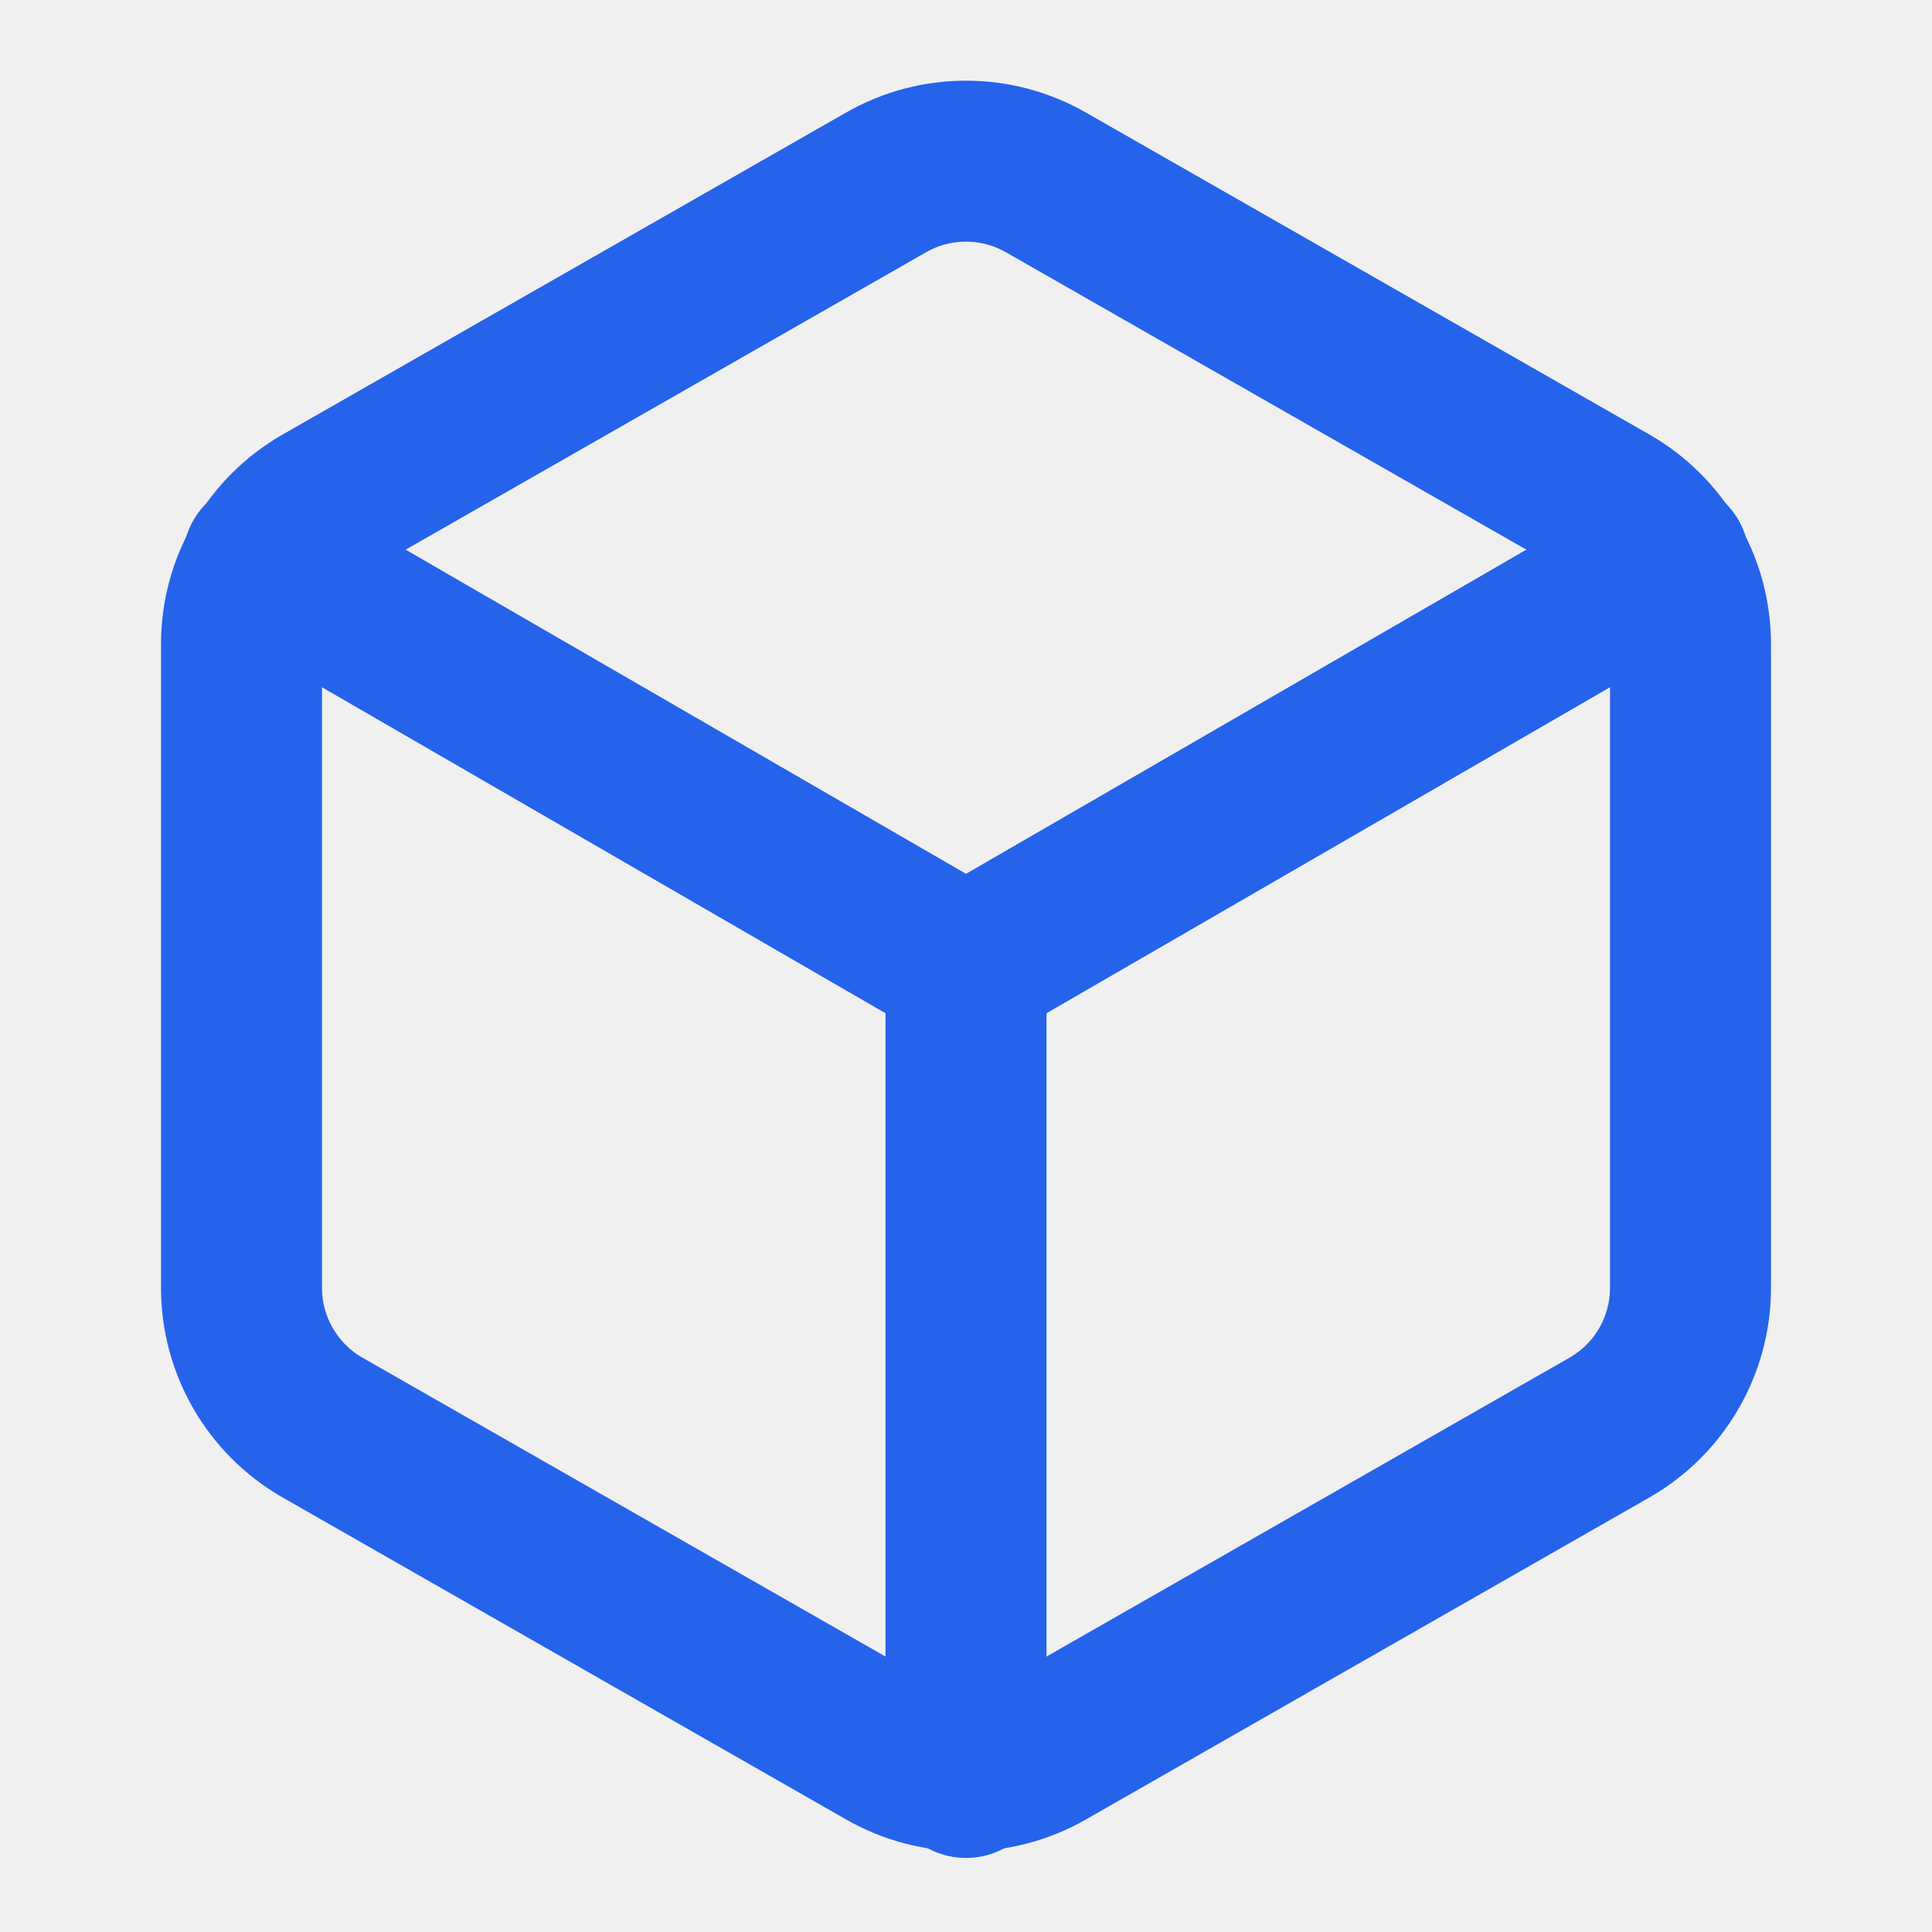
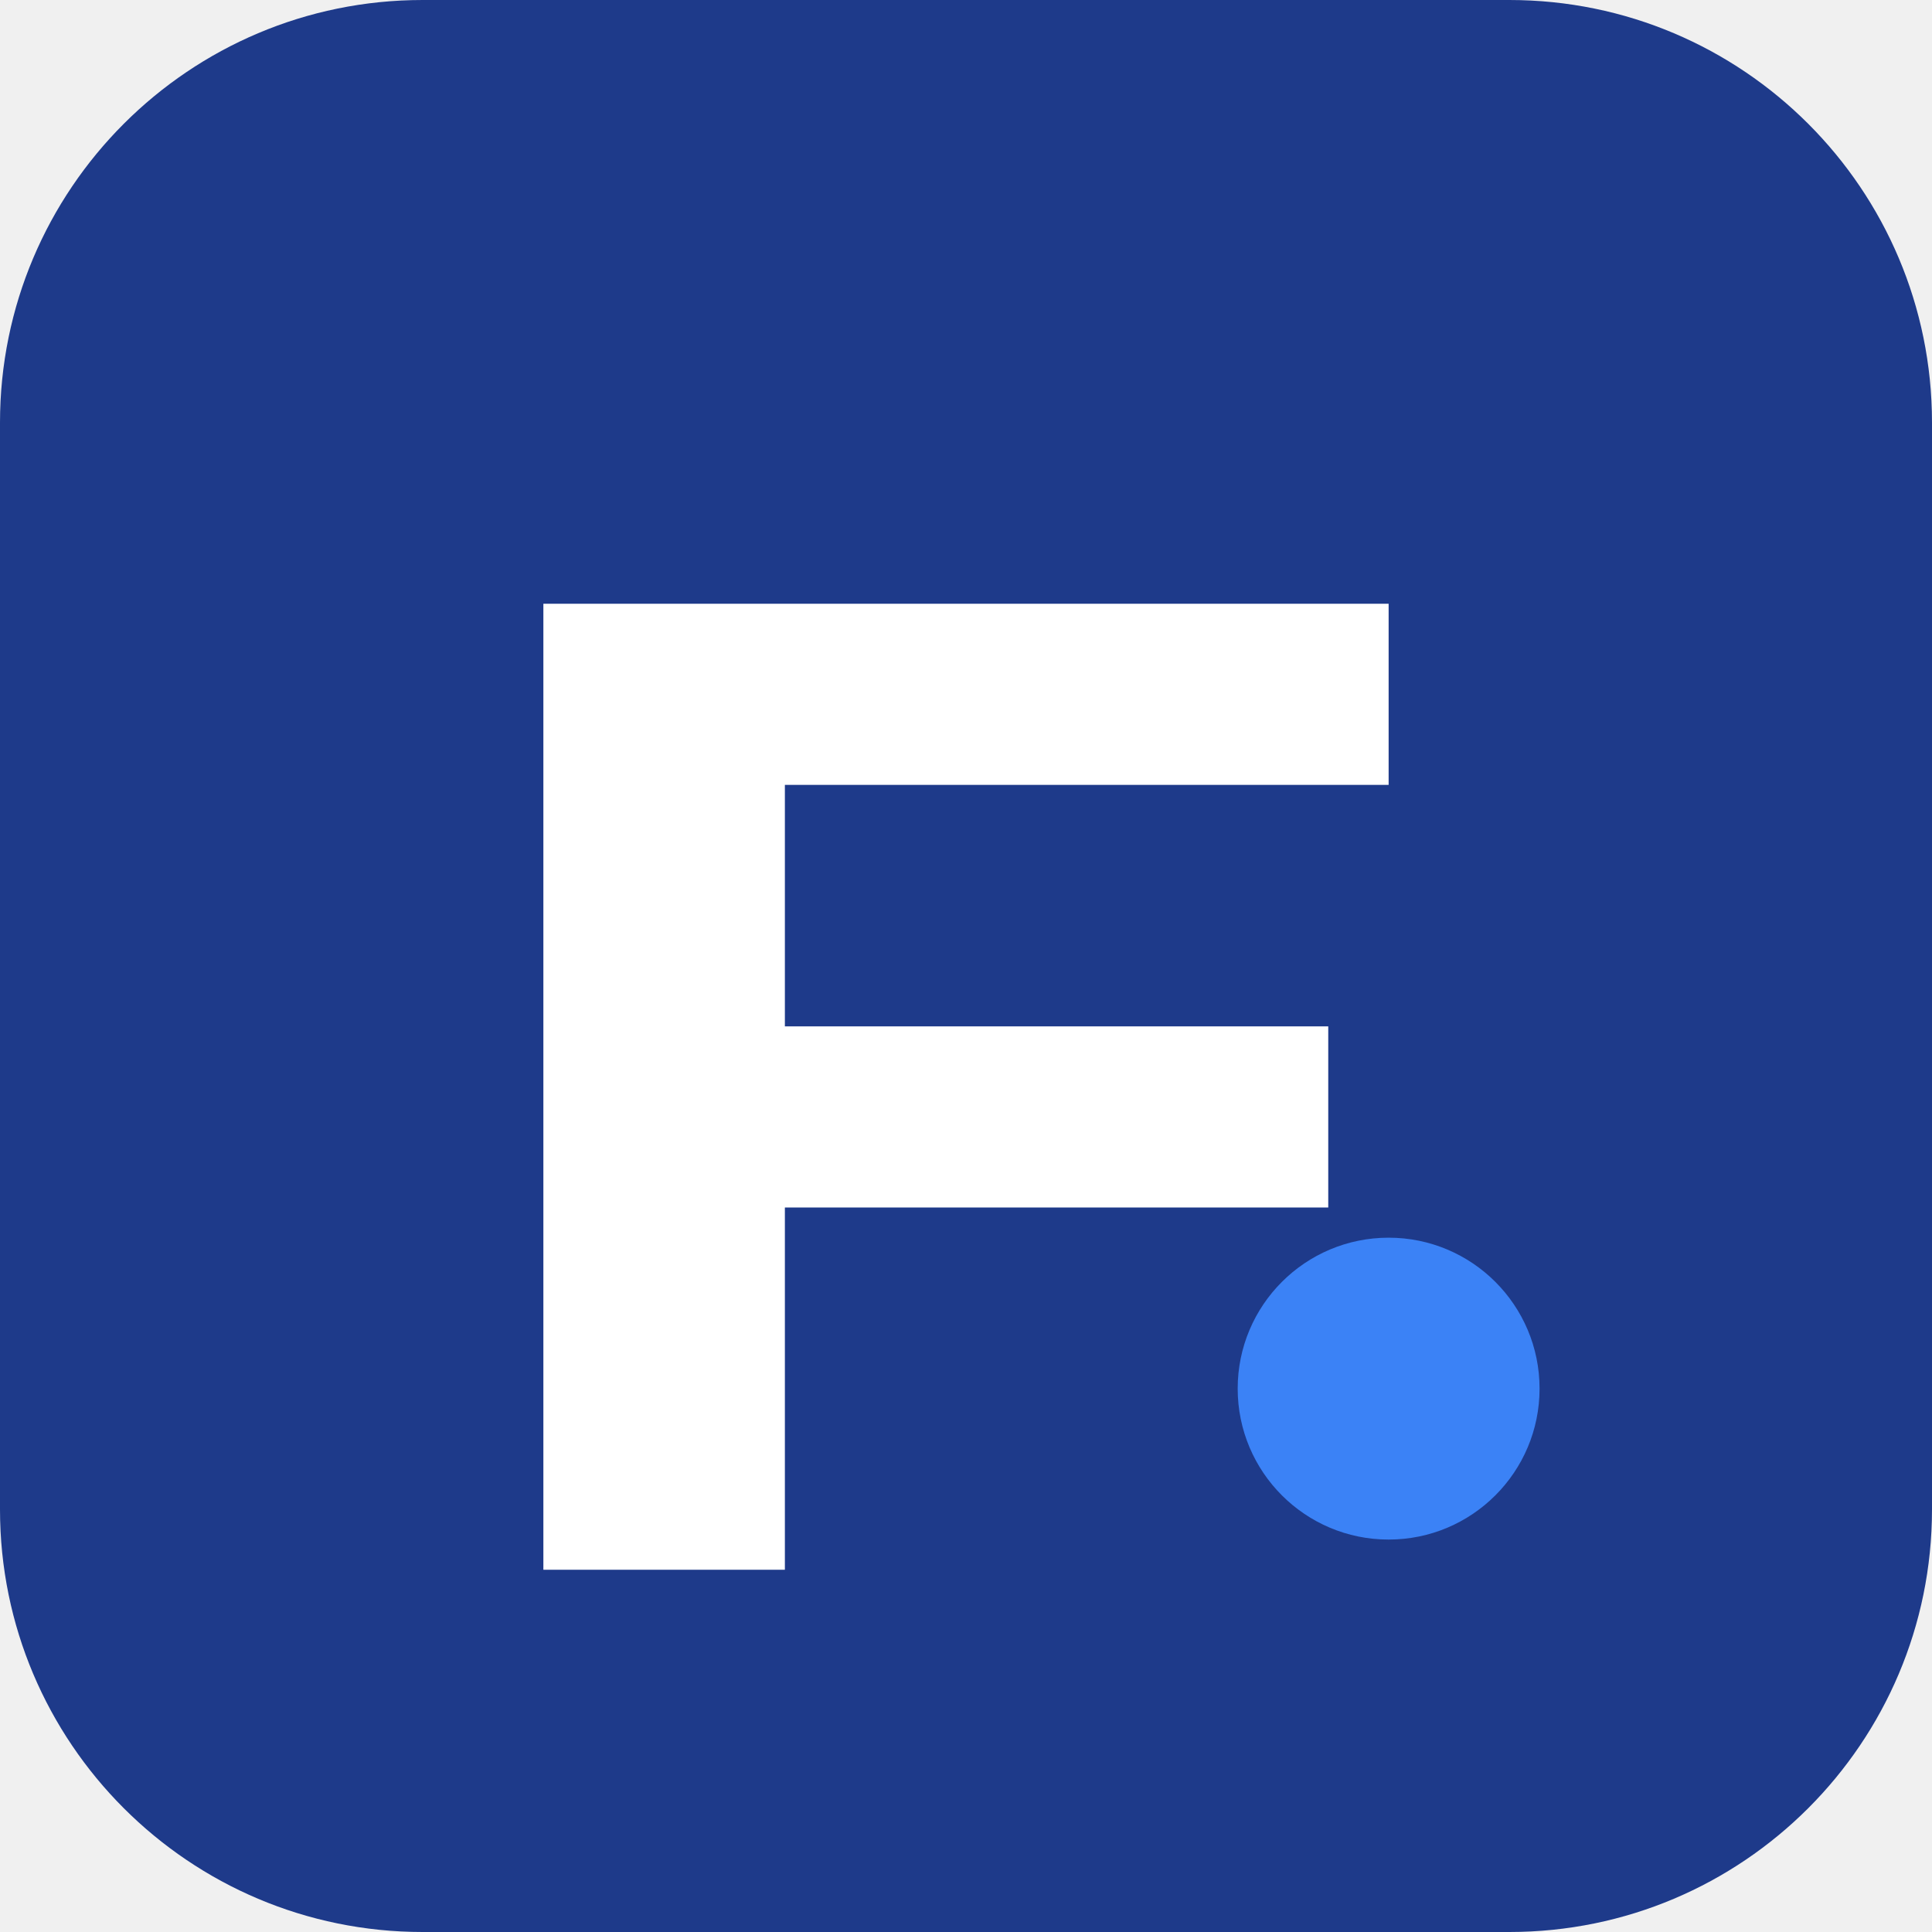
- <svg xmlns="http://www.w3.org/2000/svg" viewBox="0 0 24 24" fill="none" stroke="#2563EB" stroke-width="2" stroke-linecap="round" stroke-linejoin="round">
-   <path d="M21 16V8a2 2 0 0 0-1-1.73l-7-4a2 2 0 0 0-2 0l-7 4A2 2 0 0 0 3 8v8a2 2 0 0 0 1 1.73l7 4a2 2 0 0 0 2 0l7-4A2 2 0 0 0 21 16z" />
-   <polyline points="3.27 6.96 12 12.01 20.73 6.96" />
-   <line x1="12" y1="22.08" x2="12" y2="12" />
+ <svg xmlns="http://www.w3.org/2000/svg" viewBox="0 0 64 64" width="64" height="64">
+   <rect width="64" height="64" rx="14" fill="#1e3a8a" />
+   <path d="M18 20h28v6H26v8h18v6H26v12H18V20z" fill="#ffffff" />
+   <circle cx="46" cy="46" r="5" fill="#3b82f6" />
</svg>
